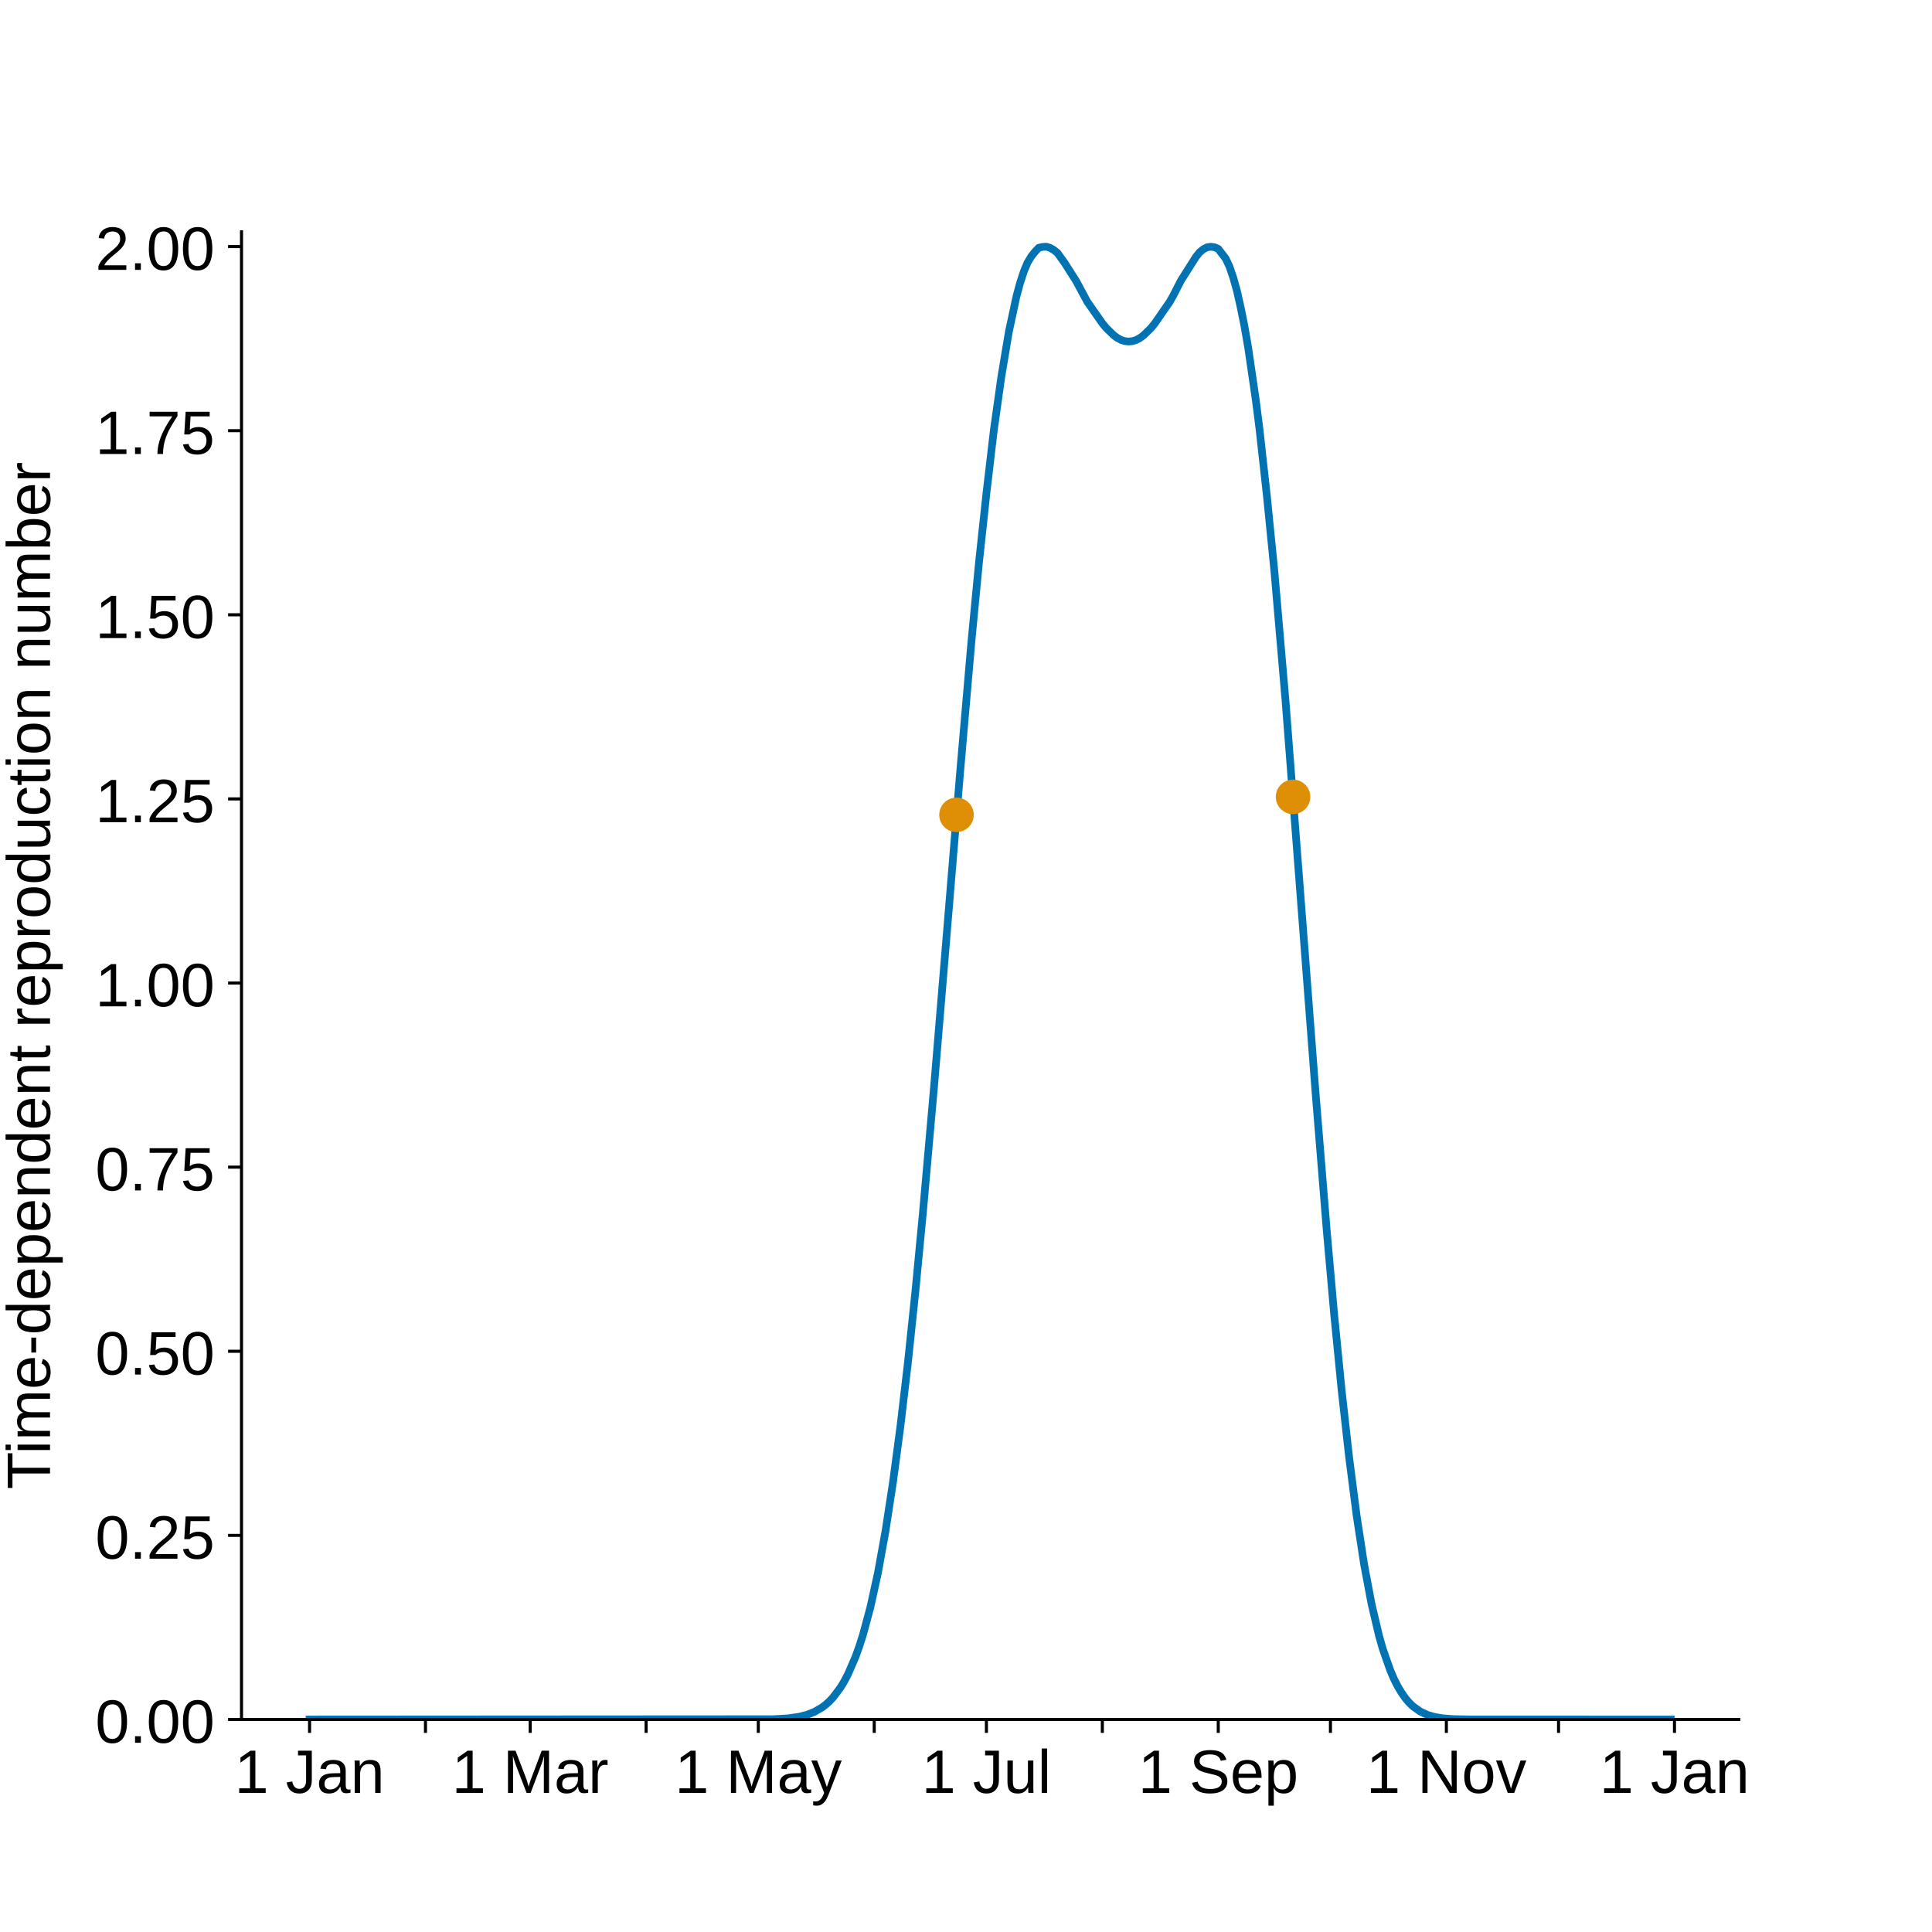
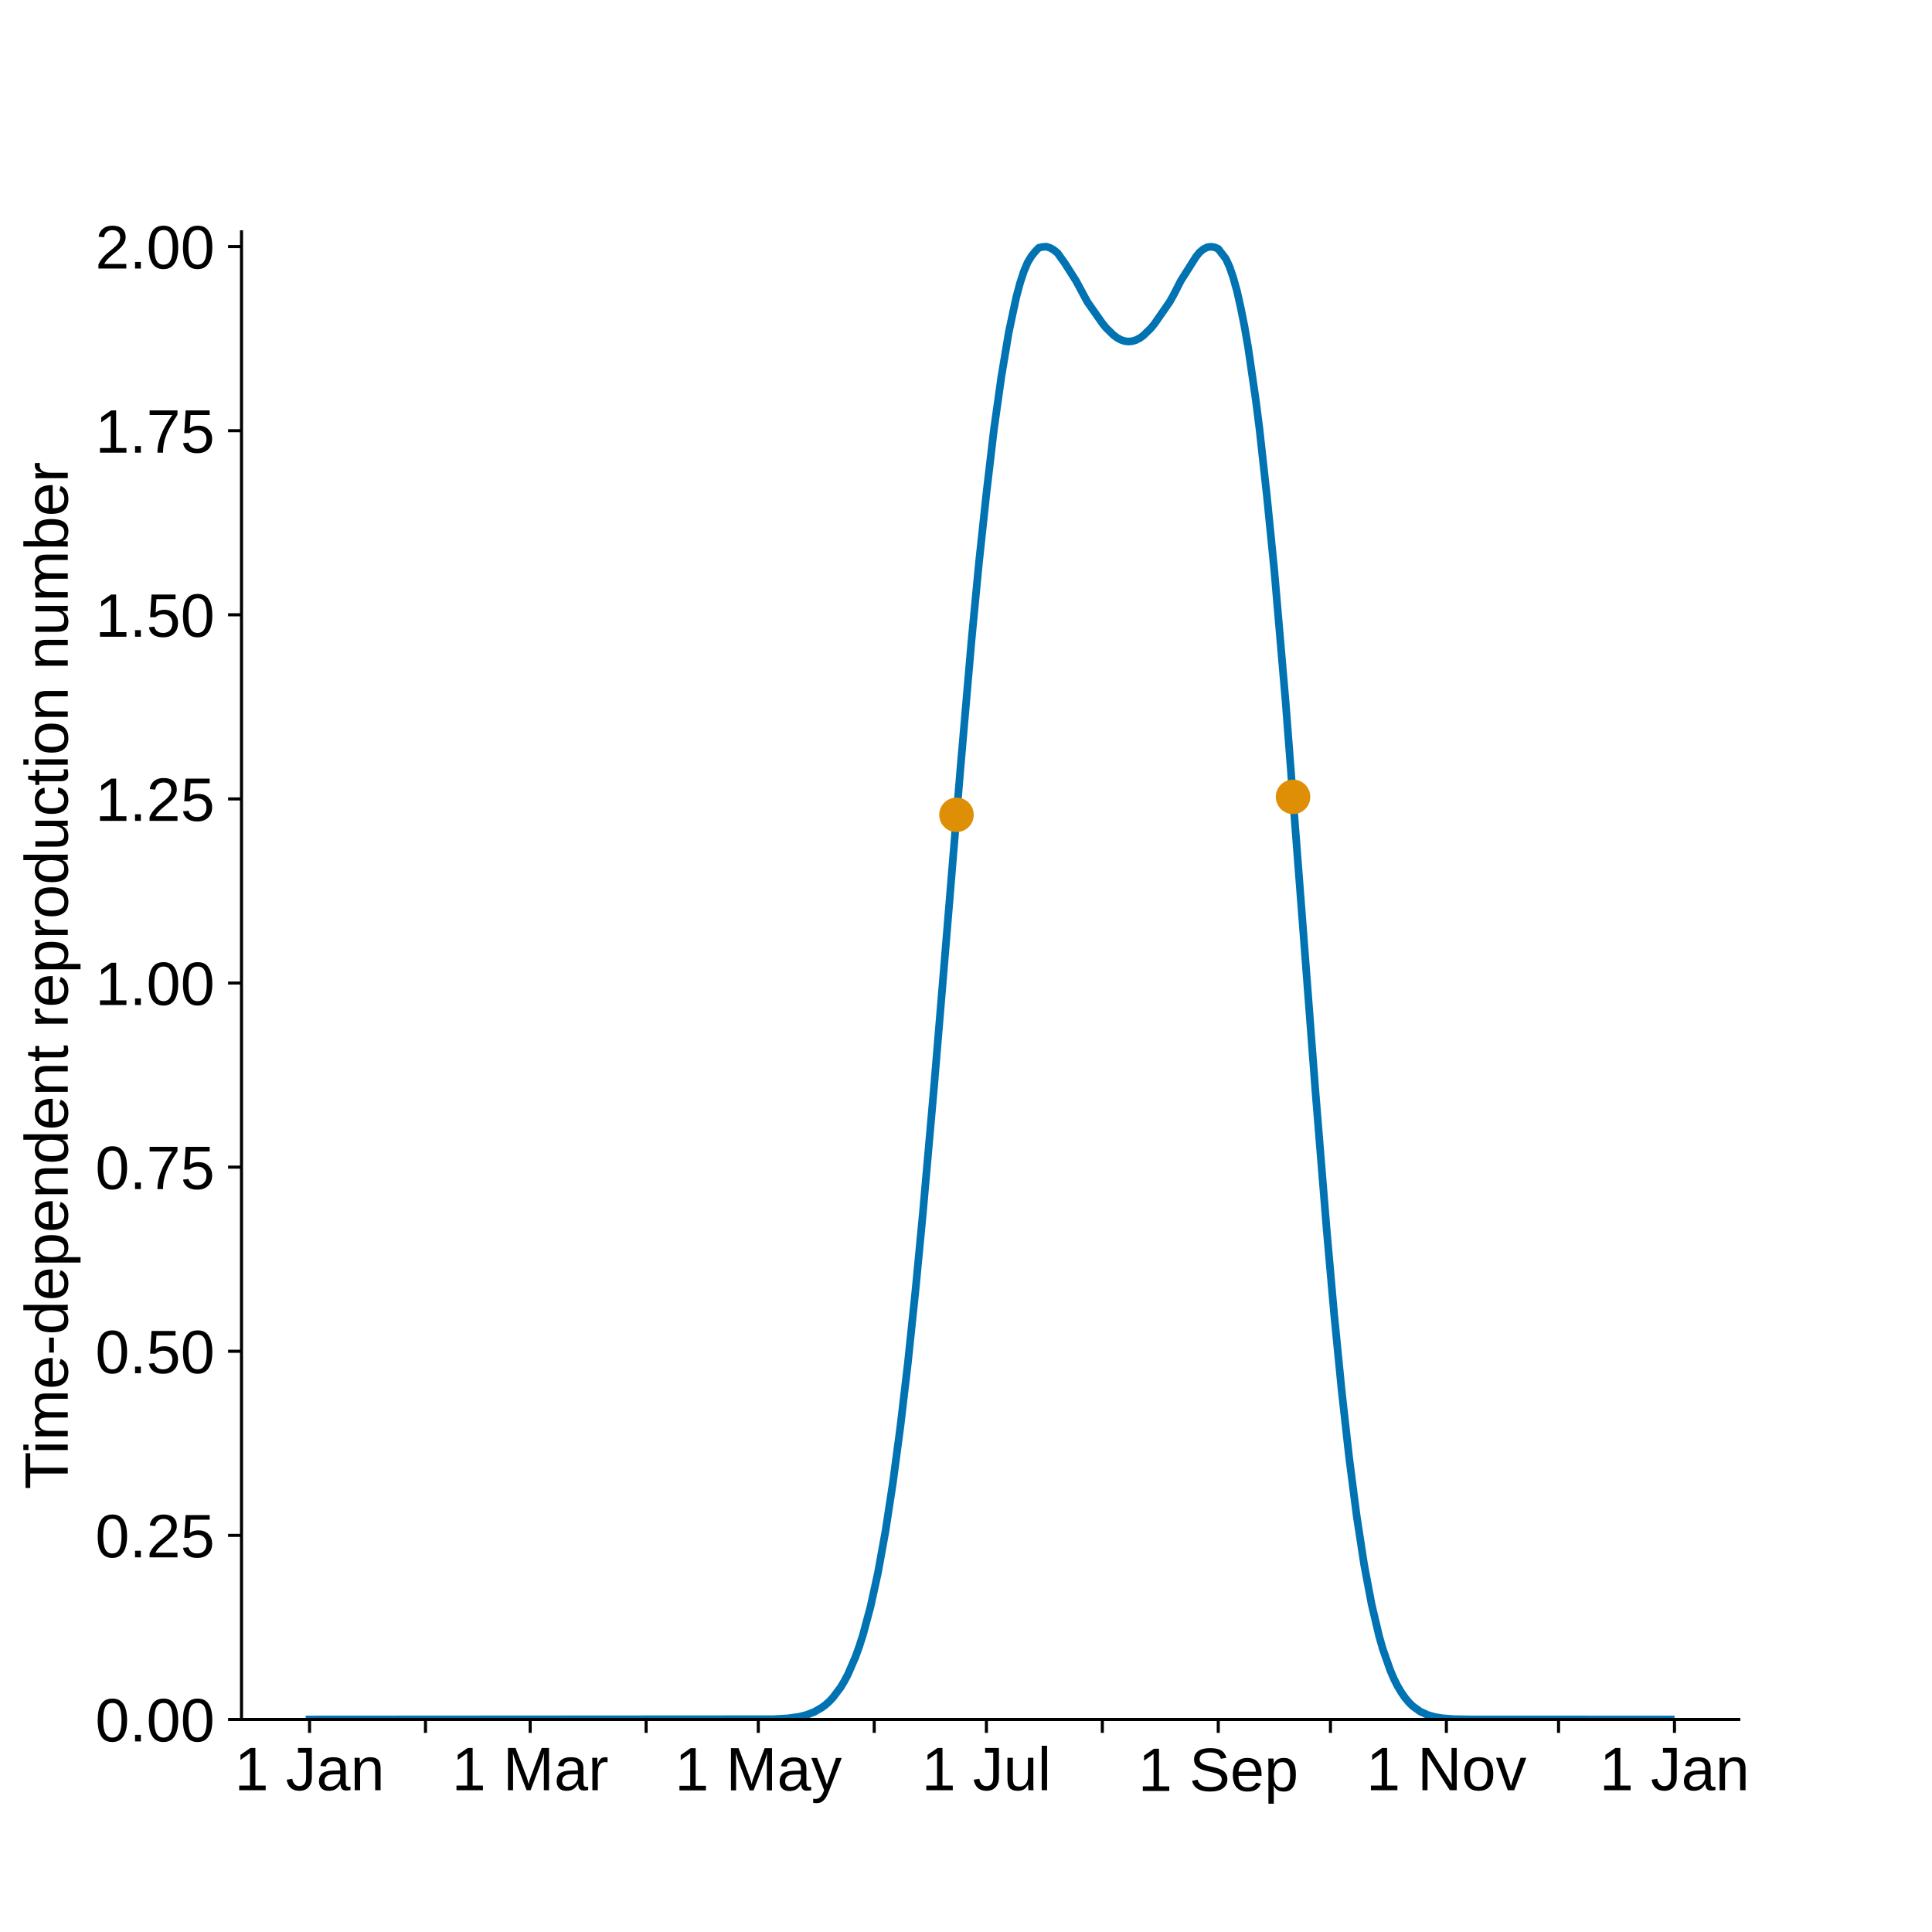
<svg xmlns="http://www.w3.org/2000/svg" xmlns:xlink="http://www.w3.org/1999/xlink" width="504pt" height="504pt" viewBox="0 0 504 504" version="1.1">
  <defs>
    <style type="text/css">*{stroke-linejoin: round; stroke-linecap: butt}</style>
  </defs>
  <g id="figure_1">
    <g id="patch_1">
      <path d="M 0 504  L 504 504  L 504 0  L 0 0  L 0 504  z " style="fill: none" />
    </g>
    <g id="axes_1">
      <g id="patch_2">
        <path d="M 63 448.56  L 453.6 448.56  L 453.6 60.48  L 63 60.48  L 63 448.56  z " style="fill: none" />
      </g>
      <g id="matplotlib.axis_1">
        <g id="xtick_1">
          <g id="line2d_1">
            <defs>
-               <path id="m7e2c0c87f3" d="M 0 0  L 0 3.5  " style="stroke: #000000; stroke-width: 0.8" />
+               <path id="mdfc5241c0b" d="M 0 0  L 0 3.5  " style="stroke: #000000; stroke-width: 0.8" />
            </defs>
            <g>
-               <use xlink:href="#m7e2c0c87f3" x="80.755" y="448.56" style="stroke: #000000; stroke-width: 0.8" />
+               <use xlink:href="#mdfc5241c0b" x="80.755" y="448.56" style="stroke: #000000; stroke-width: 0.8" />
            </g>
          </g>
          <g id="text_1">
-             <text style="font-size: 16px; font-family: 'Arial', sans-serif; text-anchor: middle" x="80.755" y="467.717" transform="rotate(-0 80.75454 467.7175)">1 Jan</text>
+             <text style="font-size: 16px; font-family: 'Arial', sans-serif; text-anchor: middle" x="80.755" y="467.012" transform="rotate(-0 80.75454 467.0125)">1 Jan</text>
          </g>
        </g>
        <g id="xtick_2">
          <g id="line2d_2">
            <g>
-               <use xlink:href="#m7e2c0c87f3" x="110.996" y="448.56" style="stroke: #000000; stroke-width: 0.8" />
+               <use xlink:href="#mdfc5241c0b" x="110.996" y="448.56" style="stroke: #000000; stroke-width: 0.8" />
            </g>
          </g>
        </g>
        <g id="xtick_3">
          <g id="line2d_3">
            <g>
-               <use xlink:href="#m7e2c0c87f3" x="138.31" y="448.56" style="stroke: #000000; stroke-width: 0.8" />
+               <use xlink:href="#mdfc5241c0b" x="138.31" y="448.56" style="stroke: #000000; stroke-width: 0.8" />
            </g>
          </g>
          <g id="text_2">
-             <text style="font-size: 16px; font-family: 'Arial', sans-serif; text-anchor: middle" x="138.31" y="467.717" transform="rotate(-0 138.3105 467.7175)">1 Mar</text>
+             <text style="font-size: 16px; font-family: 'Arial', sans-serif; text-anchor: middle" x="138.31" y="467.012" transform="rotate(-0 138.3105 467.0125)">1 Mar</text>
          </g>
        </g>
        <g id="xtick_4">
          <g id="line2d_4">
            <g>
-               <use xlink:href="#m7e2c0c87f3" x="168.552" y="448.56" style="stroke: #000000; stroke-width: 0.8" />
+               <use xlink:href="#mdfc5241c0b" x="168.552" y="448.56" style="stroke: #000000; stroke-width: 0.8" />
            </g>
          </g>
        </g>
        <g id="xtick_5">
          <g id="line2d_5">
            <g>
-               <use xlink:href="#m7e2c0c87f3" x="197.817" y="448.56" style="stroke: #000000; stroke-width: 0.8" />
+               <use xlink:href="#mdfc5241c0b" x="197.817" y="448.56" style="stroke: #000000; stroke-width: 0.8" />
            </g>
          </g>
          <g id="text_3">
-             <text style="font-size: 16px; font-family: 'Arial', sans-serif; text-anchor: middle" x="197.817" y="467.717" transform="rotate(-0 197.8175 467.7175)">1 May</text>
+             <text style="font-size: 16px; font-family: 'Arial', sans-serif; text-anchor: middle" x="197.817" y="467.06" transform="rotate(-0 197.8175 467.06)">1 May</text>
          </g>
        </g>
        <g id="xtick_6">
          <g id="line2d_6">
            <g>
-               <use xlink:href="#m7e2c0c87f3" x="228.059" y="448.56" style="stroke: #000000; stroke-width: 0.8" />
+               <use xlink:href="#mdfc5241c0b" x="228.059" y="448.56" style="stroke: #000000; stroke-width: 0.8" />
            </g>
          </g>
        </g>
        <g id="xtick_7">
          <g id="line2d_7">
            <g>
-               <use xlink:href="#m7e2c0c87f3" x="257.324" y="448.56" style="stroke: #000000; stroke-width: 0.8" />
+               <use xlink:href="#mdfc5241c0b" x="257.324" y="448.56" style="stroke: #000000; stroke-width: 0.8" />
            </g>
          </g>
          <g id="text_4">
-             <text style="font-size: 16px; font-family: 'Arial', sans-serif; text-anchor: middle" x="257.324" y="467.717" transform="rotate(-0 257.3245 467.7175)">1 Jul</text>
+             <text style="font-size: 16px; font-family: 'Arial', sans-serif; text-anchor: middle" x="257.324" y="467.012" transform="rotate(-0 257.3245 467.0125)">1 Jul</text>
          </g>
        </g>
        <g id="xtick_8">
          <g id="line2d_8">
            <g>
-               <use xlink:href="#m7e2c0c87f3" x="287.566" y="448.56" style="stroke: #000000; stroke-width: 0.8" />
+               <use xlink:href="#mdfc5241c0b" x="287.566" y="448.56" style="stroke: #000000; stroke-width: 0.8" />
            </g>
          </g>
        </g>
        <g id="xtick_9">
          <g id="line2d_9">
            <g>
-               <use xlink:href="#m7e2c0c87f3" x="317.807" y="448.56" style="stroke: #000000; stroke-width: 0.8" />
+               <use xlink:href="#mdfc5241c0b" x="317.807" y="448.56" style="stroke: #000000; stroke-width: 0.8" />
            </g>
          </g>
          <g id="text_5">
-             <text style="font-size: 16px; font-family: 'Arial', sans-serif; text-anchor: middle" x="317.807" y="467.717" transform="rotate(-0 317.807 467.7175)">1 Sep</text>
+             <text style="font-size: 16px; font-family: 'Arial', sans-serif; text-anchor: middle" x="317.807" y="467.207" transform="rotate(-0 317.807 467.2075)">1 Sep</text>
          </g>
        </g>
        <g id="xtick_10">
          <g id="line2d_10">
            <g>
-               <use xlink:href="#m7e2c0c87f3" x="347.073" y="448.56" style="stroke: #000000; stroke-width: 0.8" />
+               <use xlink:href="#mdfc5241c0b" x="347.073" y="448.56" style="stroke: #000000; stroke-width: 0.8" />
            </g>
          </g>
        </g>
        <g id="xtick_11">
          <g id="line2d_11">
            <g>
-               <use xlink:href="#m7e2c0c87f3" x="377.314" y="448.56" style="stroke: #000000; stroke-width: 0.8" />
+               <use xlink:href="#mdfc5241c0b" x="377.314" y="448.56" style="stroke: #000000; stroke-width: 0.8" />
            </g>
          </g>
          <g id="text_6">
-             <text style="font-size: 16px; font-family: 'Arial', sans-serif; text-anchor: middle" x="377.314" y="467.717" transform="rotate(-0 377.314 467.7175)">1 Nov</text>
+             <text style="font-size: 16px; font-family: 'Arial', sans-serif; text-anchor: middle" x="377.314" y="467.012" transform="rotate(-0 377.314 467.0125)">1 Nov</text>
          </g>
        </g>
        <g id="xtick_12">
          <g id="line2d_12">
            <g>
-               <use xlink:href="#m7e2c0c87f3" x="406.58" y="448.56" style="stroke: #000000; stroke-width: 0.8" />
+               <use xlink:href="#mdfc5241c0b" x="406.58" y="448.56" style="stroke: #000000; stroke-width: 0.8" />
            </g>
          </g>
        </g>
        <g id="xtick_13">
          <g id="line2d_13">
            <g>
-               <use xlink:href="#m7e2c0c87f3" x="436.821" y="448.56" style="stroke: #000000; stroke-width: 0.8" />
+               <use xlink:href="#mdfc5241c0b" x="436.821" y="448.56" style="stroke: #000000; stroke-width: 0.8" />
            </g>
          </g>
          <g id="text_7">
-             <text style="font-size: 16px; font-family: 'Arial', sans-serif; text-anchor: middle" x="436.821" y="467.717" transform="rotate(-0 436.821 467.7175)">1 Jan</text>
+             <text style="font-size: 16px; font-family: 'Arial', sans-serif; text-anchor: middle" x="436.821" y="467.012" transform="rotate(-0 436.821 467.0125)">1 Jan</text>
          </g>
        </g>
      </g>
      <g id="matplotlib.axis_2">
        <g id="ytick_1">
          <g id="line2d_14">
            <defs>
-               <path id="m29a4665029" d="M 0 0  L -3.5 0  " style="stroke: #000000; stroke-width: 0.8" />
+               <path id="mc31f004919" d="M 0 0  L -3.5 0  " style="stroke: #000000; stroke-width: 0.8" />
            </defs>
            <g>
-               <use xlink:href="#m29a4665029" x="63" y="448.56" style="stroke: #000000; stroke-width: 0.8" />
+               <use xlink:href="#mc31f004919" x="63" y="448.56" style="stroke: #000000; stroke-width: 0.8" />
            </g>
          </g>
          <g id="text_8">
-             <text style="font-size: 16px; font-family: 'Arial', sans-serif; text-anchor: end" x="56" y="454.639" transform="rotate(-0 56 454.6388)">0.00</text>
+             <text style="font-size: 16px; font-family: 'Arial', sans-serif; text-anchor: end" x="56" y="454.286" transform="rotate(-0 56 454.2862)">0.00</text>
          </g>
        </g>
        <g id="ytick_2">
          <g id="line2d_15">
            <g>
-               <use xlink:href="#m29a4665029" x="63" y="400.53" style="stroke: #000000; stroke-width: 0.8" />
+               <use xlink:href="#mc31f004919" x="63" y="400.53" style="stroke: #000000; stroke-width: 0.8" />
            </g>
          </g>
          <g id="text_9">
-             <text style="font-size: 16px; font-family: 'Arial', sans-serif; text-anchor: end" x="56" y="406.609" transform="rotate(-0 56 406.609)">0.25</text>
+             <text style="font-size: 16px; font-family: 'Arial', sans-serif; text-anchor: end" x="56" y="406.257" transform="rotate(-0 56 406.2565)">0.25</text>
          </g>
        </g>
        <g id="ytick_3">
          <g id="line2d_16">
            <g>
-               <use xlink:href="#m29a4665029" x="63" y="352.501" style="stroke: #000000; stroke-width: 0.8" />
+               <use xlink:href="#mc31f004919" x="63" y="352.501" style="stroke: #000000; stroke-width: 0.8" />
            </g>
          </g>
          <g id="text_10">
-             <text style="font-size: 16px; font-family: 'Arial', sans-serif; text-anchor: end" x="56" y="358.579" transform="rotate(-0 56 358.5793)">0.50</text>
+             <text style="font-size: 16px; font-family: 'Arial', sans-serif; text-anchor: end" x="56" y="358.227" transform="rotate(-0 56 358.2268)">0.50</text>
          </g>
        </g>
        <g id="ytick_4">
          <g id="line2d_17">
            <g>
-               <use xlink:href="#m29a4665029" x="63" y="304.471" style="stroke: #000000; stroke-width: 0.8" />
+               <use xlink:href="#mc31f004919" x="63" y="304.471" style="stroke: #000000; stroke-width: 0.8" />
            </g>
          </g>
          <g id="text_11">
-             <text style="font-size: 16px; font-family: 'Arial', sans-serif; text-anchor: end" x="56" y="310.55" transform="rotate(-0 56 310.5496)">0.75</text>
+             <text style="font-size: 16px; font-family: 'Arial', sans-serif; text-anchor: end" x="56" y="310.197" transform="rotate(-0 56 310.1971)">0.75</text>
          </g>
        </g>
        <g id="ytick_5">
          <g id="line2d_18">
            <g>
-               <use xlink:href="#m29a4665029" x="63" y="256.441" style="stroke: #000000; stroke-width: 0.8" />
+               <use xlink:href="#mc31f004919" x="63" y="256.441" style="stroke: #000000; stroke-width: 0.8" />
            </g>
          </g>
          <g id="text_12">
-             <text style="font-size: 16px; font-family: 'Arial', sans-serif; text-anchor: end" x="56" y="262.52" transform="rotate(-0 56 262.5199)">1.00</text>
+             <text style="font-size: 16px; font-family: 'Arial', sans-serif; text-anchor: end" x="56" y="262.167" transform="rotate(-0 56 262.1674)">1.00</text>
          </g>
        </g>
        <g id="ytick_6">
          <g id="line2d_19">
            <g>
-               <use xlink:href="#m29a4665029" x="63" y="208.411" style="stroke: #000000; stroke-width: 0.8" />
+               <use xlink:href="#mc31f004919" x="63" y="208.411" style="stroke: #000000; stroke-width: 0.8" />
            </g>
          </g>
          <g id="text_13">
-             <text style="font-size: 16px; font-family: 'Arial', sans-serif; text-anchor: end" x="56" y="214.49" transform="rotate(-0 56 214.4902)">1.25</text>
+             <text style="font-size: 16px; font-family: 'Arial', sans-serif; text-anchor: end" x="56" y="214.138" transform="rotate(-0 56 214.1377)">1.25</text>
          </g>
        </g>
        <g id="ytick_7">
          <g id="line2d_20">
            <g>
-               <use xlink:href="#m29a4665029" x="63" y="160.382" style="stroke: #000000; stroke-width: 0.8" />
+               <use xlink:href="#mc31f004919" x="63" y="160.382" style="stroke: #000000; stroke-width: 0.8" />
            </g>
          </g>
          <g id="text_14">
-             <text style="font-size: 16px; font-family: 'Arial', sans-serif; text-anchor: end" x="56" y="166.461" transform="rotate(-0 56 166.4605)">1.50</text>
+             <text style="font-size: 16px; font-family: 'Arial', sans-serif; text-anchor: end" x="56" y="166.108" transform="rotate(-0 56 166.108)">1.50</text>
          </g>
        </g>
        <g id="ytick_8">
          <g id="line2d_21">
            <g>
-               <use xlink:href="#m29a4665029" x="63" y="112.352" style="stroke: #000000; stroke-width: 0.8" />
+               <use xlink:href="#mc31f004919" x="63" y="112.352" style="stroke: #000000; stroke-width: 0.8" />
            </g>
          </g>
          <g id="text_15">
-             <text style="font-size: 16px; font-family: 'Arial', sans-serif; text-anchor: end" x="56" y="118.431" transform="rotate(-0 56 118.4308)">1.75</text>
+             <text style="font-size: 16px; font-family: 'Arial', sans-serif; text-anchor: end" x="56" y="118.078" transform="rotate(-0 56 118.0783)">1.75</text>
          </g>
        </g>
        <g id="ytick_9">
          <g id="line2d_22">
            <g>
-               <use xlink:href="#m29a4665029" x="63" y="64.322" style="stroke: #000000; stroke-width: 0.8" />
+               <use xlink:href="#mc31f004919" x="63" y="64.322" style="stroke: #000000; stroke-width: 0.8" />
            </g>
          </g>
          <g id="text_16">
-             <text style="font-size: 16px; font-family: 'Arial', sans-serif; text-anchor: end" x="56" y="70.401" transform="rotate(-0 56 70.40113)">2.00</text>
+             <text style="font-size: 16px; font-family: 'Arial', sans-serif; text-anchor: end" x="56" y="70.049" transform="rotate(-0 56 70.04863)">2.00</text>
          </g>
        </g>
        <g id="text_17">
-           <text style="font-size: 16px; font-family: 'Arial', sans-serif; text-anchor: middle" x="13.047" y="254.52" transform="rotate(-90 13.0475 254.52)">Time-dependent reproduction number</text>
+           <text style="font-size: 16px; font-family: 'Arial', sans-serif; text-anchor: middle" x="17.683" y="254.52" transform="rotate(-90 17.6825 254.52)">Time-dependent reproduction number</text>
        </g>
      </g>
      <g id="line2d_23">
-         <path d="M 80.755 448.56  L 201.72 448.484  L 205.622 448.255  L 208.548 447.834  L 210.499 447.336  L 212.45 446.576  L 214.401 445.447  L 215.377 444.714  L 216.352 443.84  L 217.328 442.804  L 219.279 440.194  L 220.255 438.583  L 221.23 436.725  L 223.181 432.203  L 224.157 429.494  L 225.132 426.438  L 227.083 419.18  L 229.034 410.278  L 230.985 399.506  L 232.936 386.77  L 234.887 372.108  L 236.838 355.552  L 238.79 336.96  L 240.741 316.552  L 243.667 283.484  L 246.594 248.311  L 250.496 201.099  L 253.422 167.281  L 255.373 146.875  L 257.324 128.709  L 259.276 112.116  L 261.227 98.234  L 263.178 86.568  L 265.129 77.459  L 266.104 73.821  L 267.08 70.839  L 268.055 68.515  L 269.031 66.886  L 270.006 65.664  L 270.982 64.637  L 271.957 64.419  L 272.933 64.345  L 273.908 64.641  L 274.884 65.209  L 275.859 65.977  L 277.81 68.709  L 280.737 73.312  L 283.664 78.758  L 287.566 84.319  L 288.541 85.519  L 290.492 87.43  L 291.468 88.151  L 292.443 88.669  L 293.419 88.985  L 294.394 89.098  L 295.37 89.006  L 296.345 88.71  L 297.321 88.209  L 298.297 87.503  L 300.248 85.599  L 301.223 84.4  L 305.125 78.763  L 306.101 77.042  L 308.052 73.224  L 311.954 67.052  L 312.929 65.828  L 313.905 65.027  L 314.88 64.511  L 315.856 64.364  L 316.831 64.492  L 317.807 64.921  L 319.758 67.465  L 320.734 69.554  L 321.709 72.392  L 322.685 75.89  L 323.66 80.226  L 324.636 85.076  L 325.611 90.702  L 327.562 104.08  L 328.538 111.708  L 330.489 129.367  L 332.44 148.938  L 335.366 182.964  L 340.244 246.455  L 343.171 284.843  L 346.097 320.909  L 348.048 342.959  L 349.999 362.744  L 351.95 380.216  L 353.901 395.353  L 355.852 408.112  L 357.803 418.469  L 359.755 426.756  L 360.73 430.178  L 362.681 435.74  L 363.657 438.018  L 364.632 439.935  L 365.608 441.562  L 366.583 442.957  L 367.559 444.122  L 368.534 445.08  L 370.485 446.482  L 372.436 447.384  L 374.387 447.929  L 376.338 448.245  L 379.265 448.467  L 384.143 448.554  L 421.213 448.56  L 435.845 448.56  L 435.845 448.56  " clip-path="url(#p906f5d6796)" style="fill: none; stroke: #0173b2; stroke-width: 2; stroke-linecap: square" />
+         <path d="M 80.755 448.56  L 201.72 448.484  L 205.622 448.255  L 208.548 447.834  L 210.499 447.336  L 212.45 446.576  L 214.401 445.447  L 215.377 444.714  L 216.352 443.84  L 217.328 442.804  L 219.279 440.194  L 220.255 438.583  L 221.23 436.725  L 223.181 432.203  L 224.157 429.494  L 225.132 426.438  L 227.083 419.18  L 229.034 410.278  L 230.985 399.506  L 232.936 386.77  L 234.887 372.108  L 236.838 355.552  L 238.79 336.96  L 240.741 316.552  L 243.667 283.484  L 246.594 248.311  L 250.496 201.099  L 253.422 167.281  L 255.373 146.875  L 257.324 128.709  L 259.276 112.116  L 261.227 98.234  L 263.178 86.568  L 265.129 77.459  L 266.104 73.821  L 267.08 70.839  L 268.055 68.515  L 269.031 66.886  L 270.006 65.664  L 270.982 64.637  L 271.957 64.419  L 272.933 64.345  L 273.908 64.641  L 274.884 65.209  L 275.859 65.977  L 277.81 68.709  L 280.737 73.312  L 283.664 78.758  L 287.566 84.319  L 288.541 85.519  L 290.492 87.43  L 291.468 88.151  L 292.443 88.669  L 293.419 88.985  L 294.394 89.098  L 295.37 89.006  L 296.345 88.71  L 297.321 88.209  L 298.297 87.503  L 300.248 85.599  L 301.223 84.4  L 305.125 78.763  L 306.101 77.042  L 308.052 73.224  L 311.954 67.052  L 312.929 65.828  L 313.905 65.027  L 314.88 64.511  L 315.856 64.364  L 316.831 64.492  L 317.807 64.921  L 319.758 67.465  L 320.734 69.554  L 321.709 72.392  L 322.685 75.89  L 323.66 80.226  L 324.636 85.076  L 325.611 90.702  L 327.562 104.08  L 328.538 111.708  L 330.489 129.367  L 332.44 148.938  L 335.366 182.964  L 340.244 246.455  L 343.171 284.843  L 346.097 320.909  L 348.048 342.959  L 349.999 362.744  L 351.95 380.216  L 353.901 395.353  L 355.852 408.112  L 357.803 418.469  L 359.755 426.756  L 360.73 430.178  L 362.681 435.74  L 363.657 438.018  L 364.632 439.935  L 365.608 441.562  L 366.583 442.957  L 367.559 444.122  L 368.534 445.08  L 370.485 446.482  L 372.436 447.384  L 374.387 447.929  L 376.338 448.245  L 379.265 448.467  L 384.143 448.554  L 421.213 448.56  L 435.845 448.56  L 435.845 448.56  " clip-path="url(#p5109cf42a2)" style="fill: none; stroke: #0173b2; stroke-width: 2; stroke-linecap: square" />
      </g>
      <g id="line2d_24">
        <defs>
-           <path id="me5f0ed1ef8" d="M 0 4  C 1.061 4 2.078 3.579 2.828 2.828  C 3.579 2.078 4 1.061 4 0  C 4 -1.061 3.579 -2.078 2.828 -2.828  C 2.078 -3.579 1.061 -4 0 -4  C -1.061 -4 -2.078 -3.579 -2.828 -2.828  C -3.579 -2.078 -4 -1.061 -4 0  C -4 1.061 -3.579 2.078 -2.828 2.828  C -2.078 3.579 -1.061 4 0 4  z " style="stroke: #de8f05" />
+           <path id="m3a75dda7e0" d="M 0 4  C 1.061 4 2.078 3.579 2.828 2.828  C 3.579 2.078 4 1.061 4 0  C 4 -1.061 3.579 -2.078 2.828 -2.828  C 2.078 -3.579 1.061 -4 0 -4  C -1.061 -4 -2.078 -3.579 -2.828 -2.828  C -3.579 -2.078 -4 -1.061 -4 0  C -4 1.061 -3.579 2.078 -2.828 2.828  C -2.078 3.579 -1.061 4 0 4  z " style="stroke: #de8f05" />
        </defs>
-         <g clip-path="url(#p906f5d6796)">
-           <use xlink:href="#me5f0ed1ef8" x="249.52" y="212.566" style="fill: #de8f05; stroke: #de8f05" />
-           <use xlink:href="#me5f0ed1ef8" x="337.317" y="207.876" style="fill: #de8f05; stroke: #de8f05" />
+         <g clip-path="url(#p5109cf42a2)">
+           <use xlink:href="#m3a75dda7e0" x="249.52" y="212.566" style="fill: #de8f05; stroke: #de8f05" />
+           <use xlink:href="#m3a75dda7e0" x="337.317" y="207.876" style="fill: #de8f05; stroke: #de8f05" />
        </g>
      </g>
      <g id="patch_3">
        <path d="M 63 448.56  L 63 60.48  " style="fill: none; stroke: #000000; stroke-width: 0.8; stroke-linejoin: miter; stroke-linecap: square" />
      </g>
      <g id="patch_4">
        <path d="M 63 448.56  L 453.6 448.56  " style="fill: none; stroke: #000000; stroke-width: 0.8; stroke-linejoin: miter; stroke-linecap: square" />
      </g>
    </g>
  </g>
  <defs>
-     <clipPath id="p906f5d6796">
+     <clipPath id="p5109cf42a2">
      <rect x="63" y="60.48" width="390.6" height="388.08" />
    </clipPath>
  </defs>
</svg>
